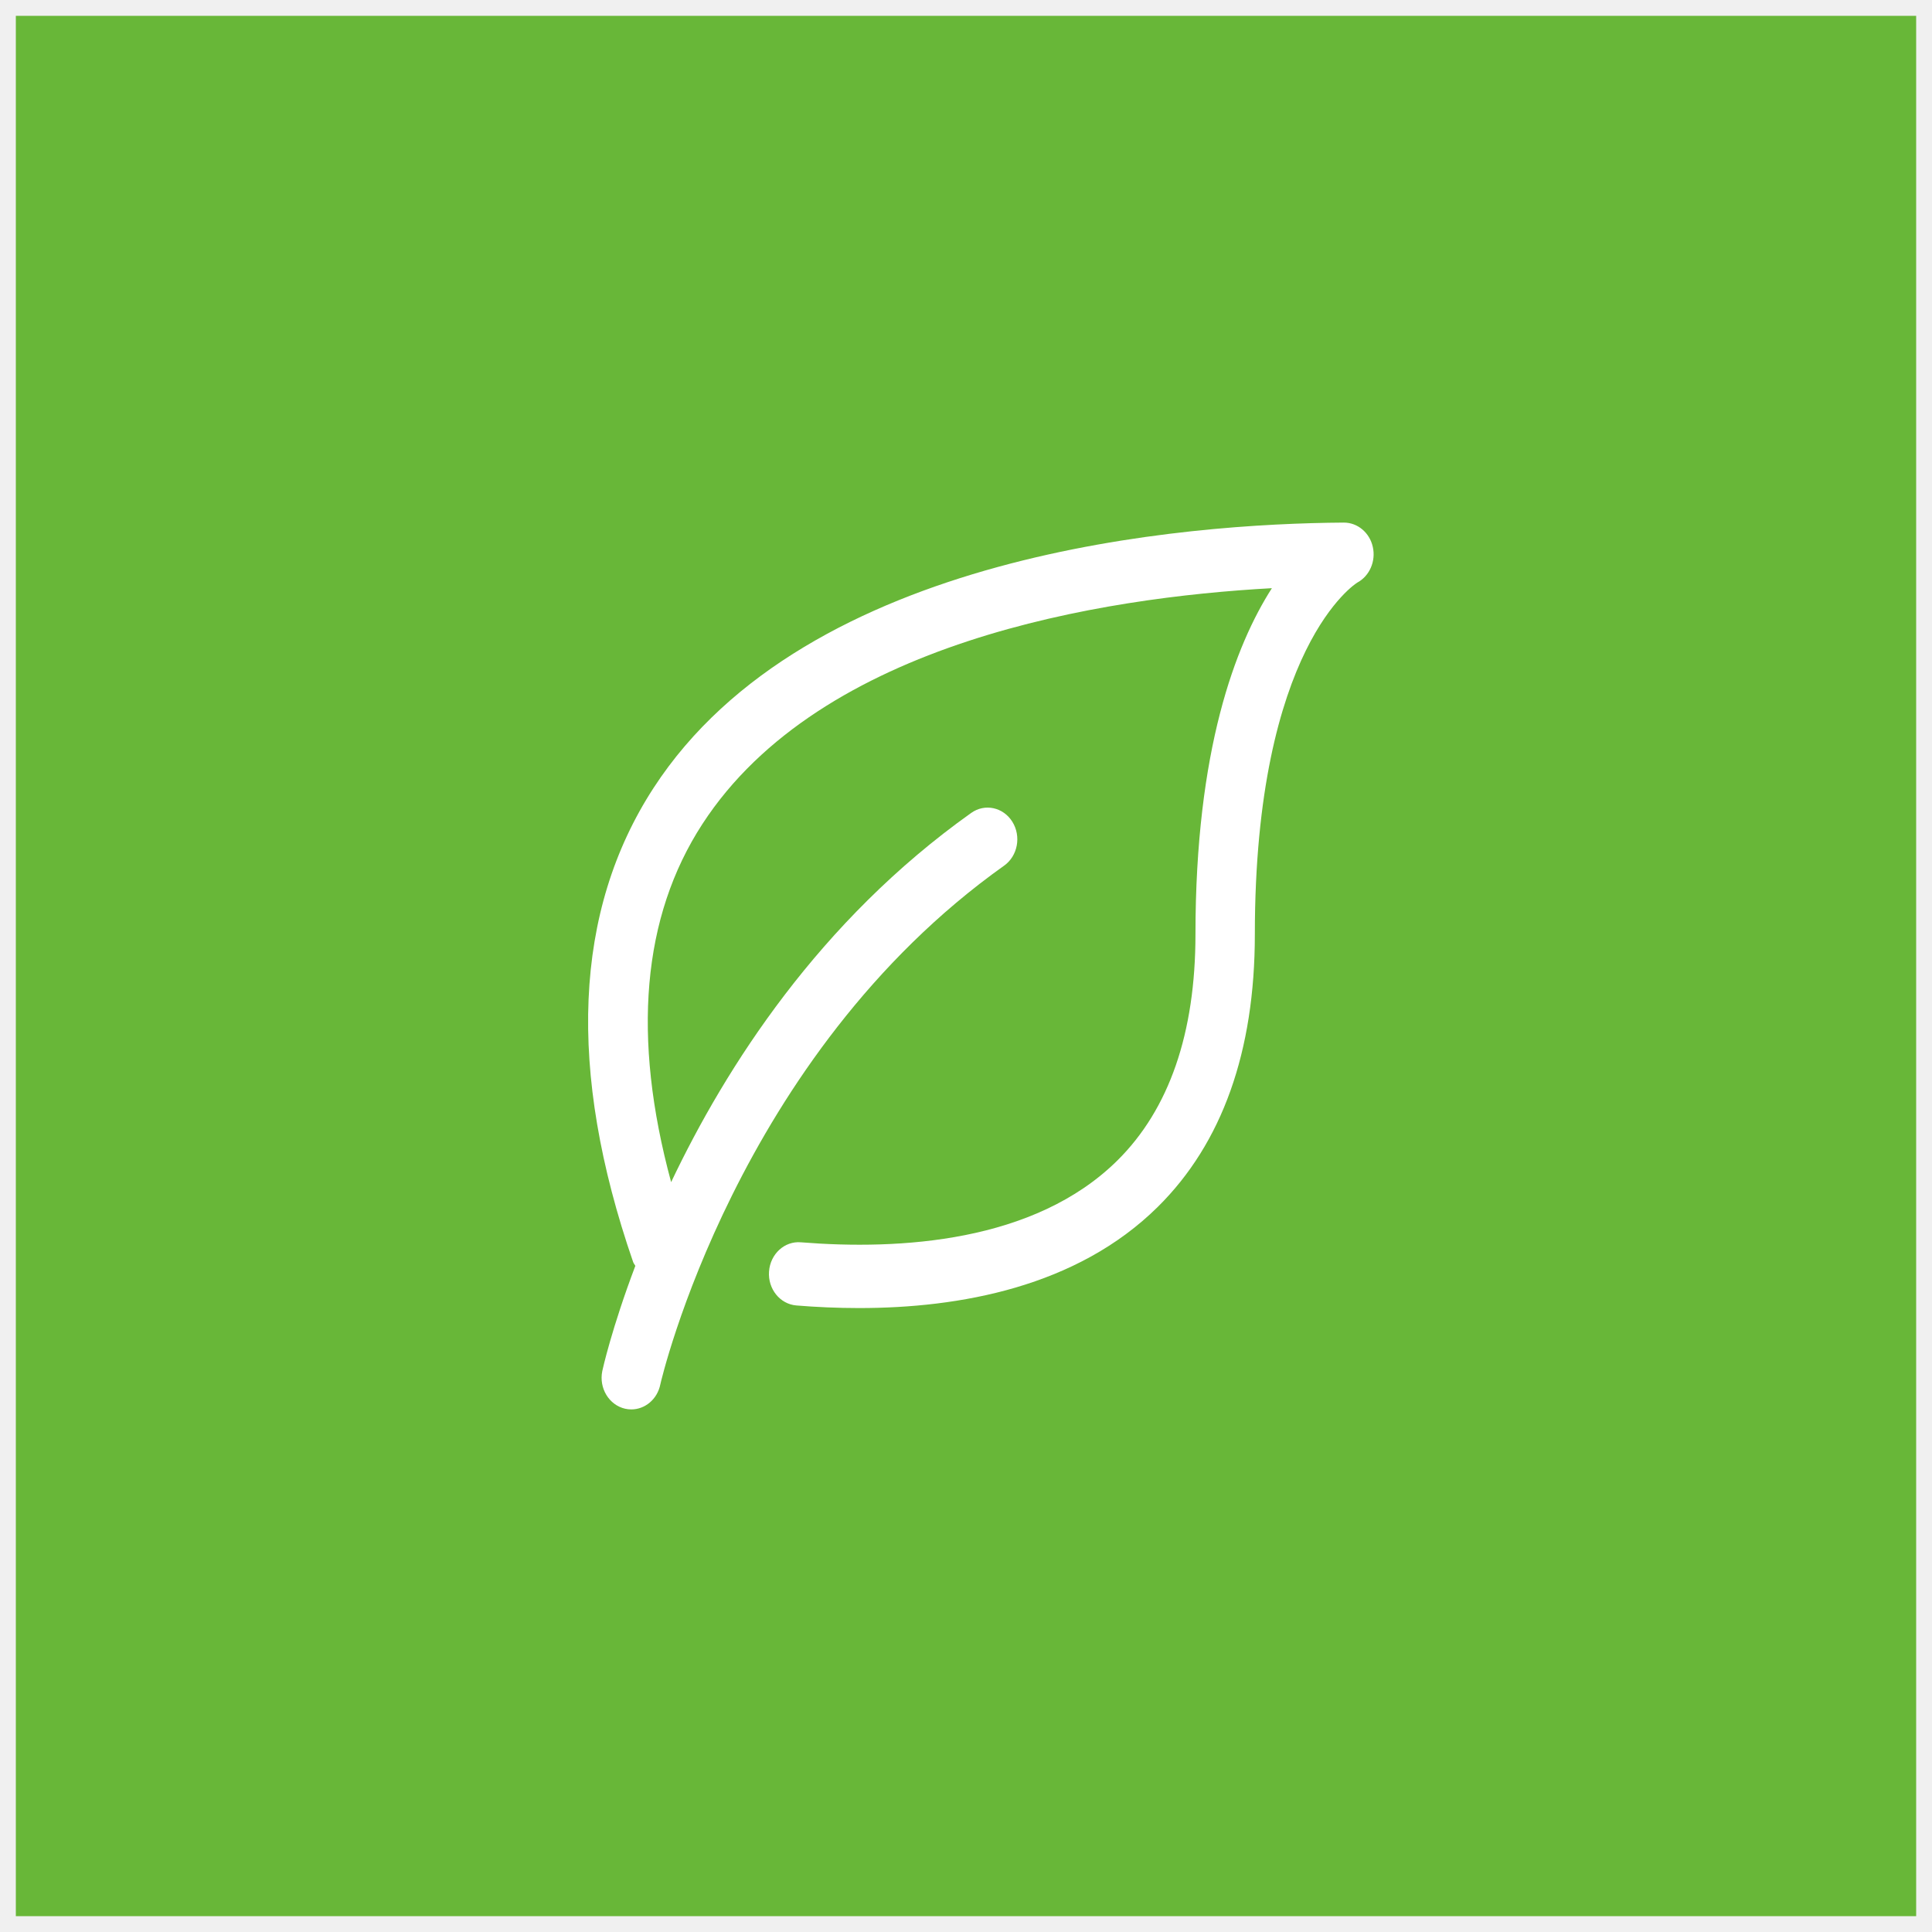
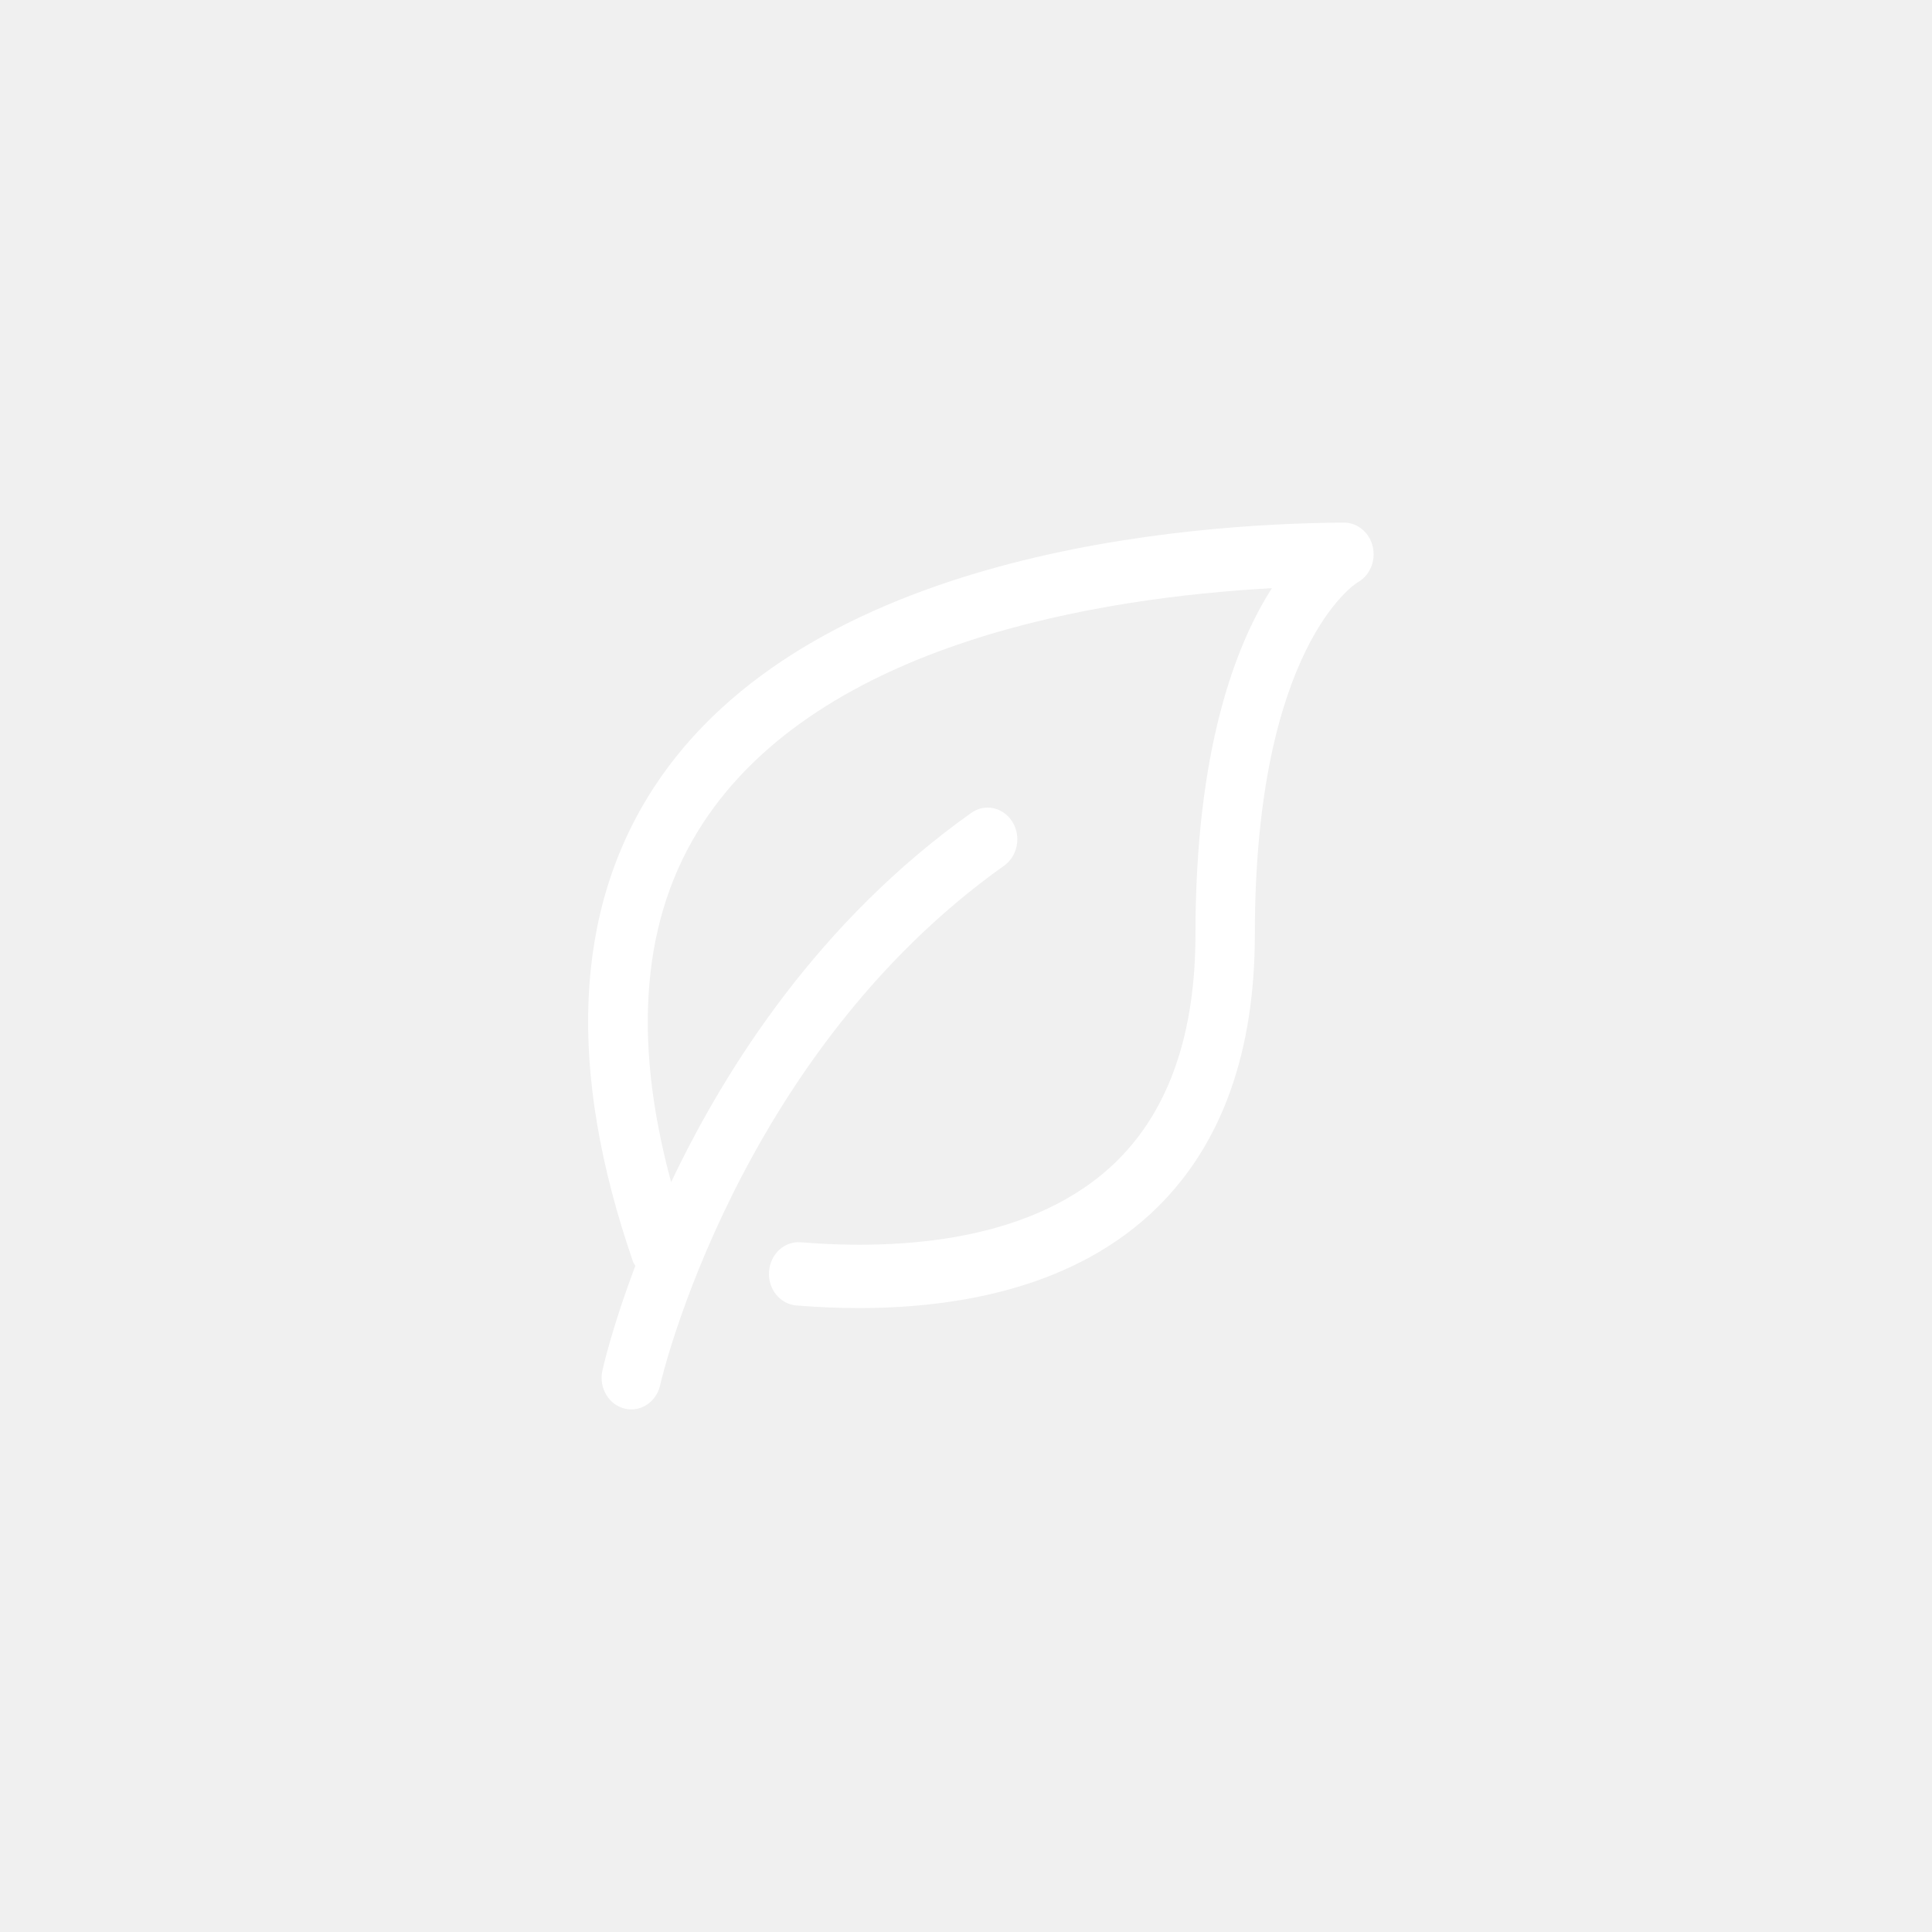
<svg xmlns="http://www.w3.org/2000/svg" width="60" height="60" viewBox="0 0 61 60" fill="none">
-   <path fill="#68B738" d="M.5 0h60v60H.5z" />
  <path d="M43.344 16.767c-.1-.45-.48-.767-.912-.767h-.005c-4.938.033-16.945.916-21.793 8.38-2.518 3.878-2.735 8.913-.644 14.965.016.047.048.079.07.122-.747 1.973-1.037 3.286-1.044 3.323-.11.54.214 1.072.72 1.188a.88.88 0 0 0 .197.022c.433 0 .822-.321.916-.79.02-.102 2.409-10.373 10.854-16.378.431-.306.547-.927.26-1.387-.288-.46-.87-.585-1.3-.277-4.79 3.405-7.739 8.008-9.473 11.656-1.242-4.578-.916-8.377.986-11.305 3.743-5.764 12.622-7.154 17.982-7.448-1.153 1.801-2.413 5.103-2.413 10.929 0 3.12-.83 5.522-2.465 7.14-2.62 2.591-6.88 2.834-9.993 2.584-.518-.045-.967.371-1.006.922-.04.55.347 1.03.863 1.072.623.051 1.29.082 1.981.082 3.17 0 6.87-.663 9.43-3.194 2.034-2.011 3.065-4.906 3.065-8.605 0-9.099 3.216-11.096 3.232-11.105.39-.209.594-.677.492-1.129Z" fill="#fff" />
</svg>
